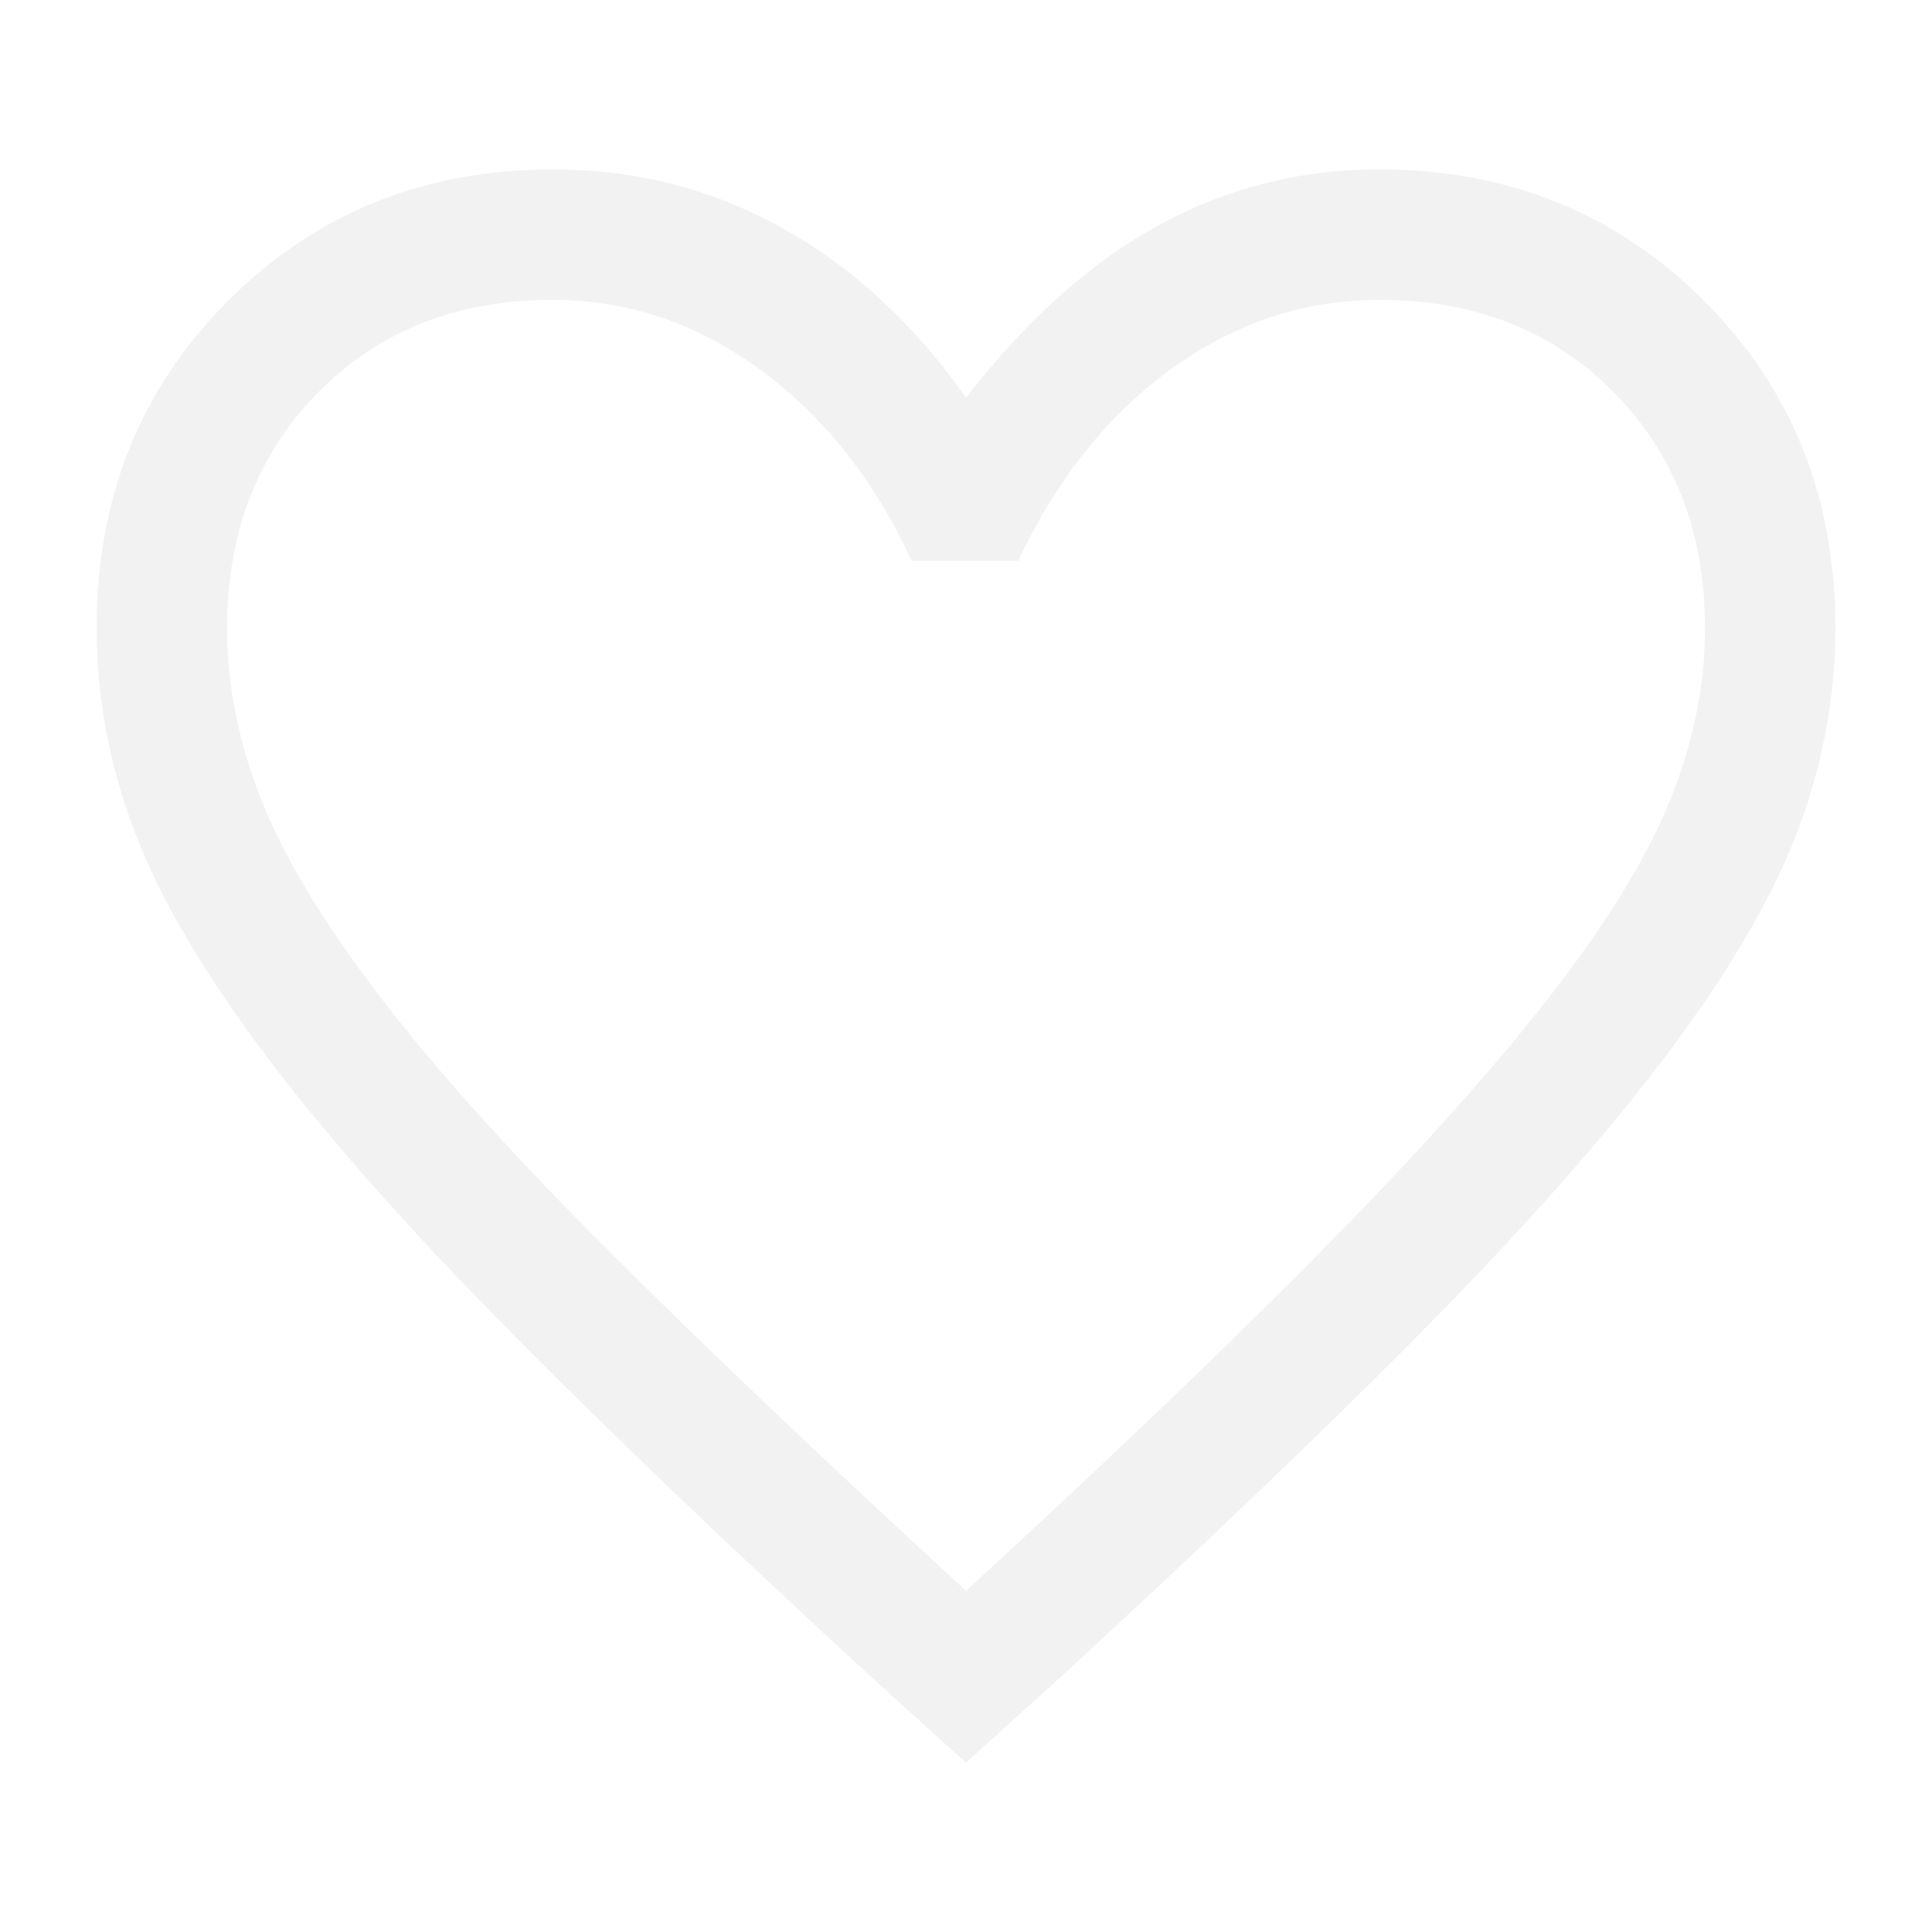
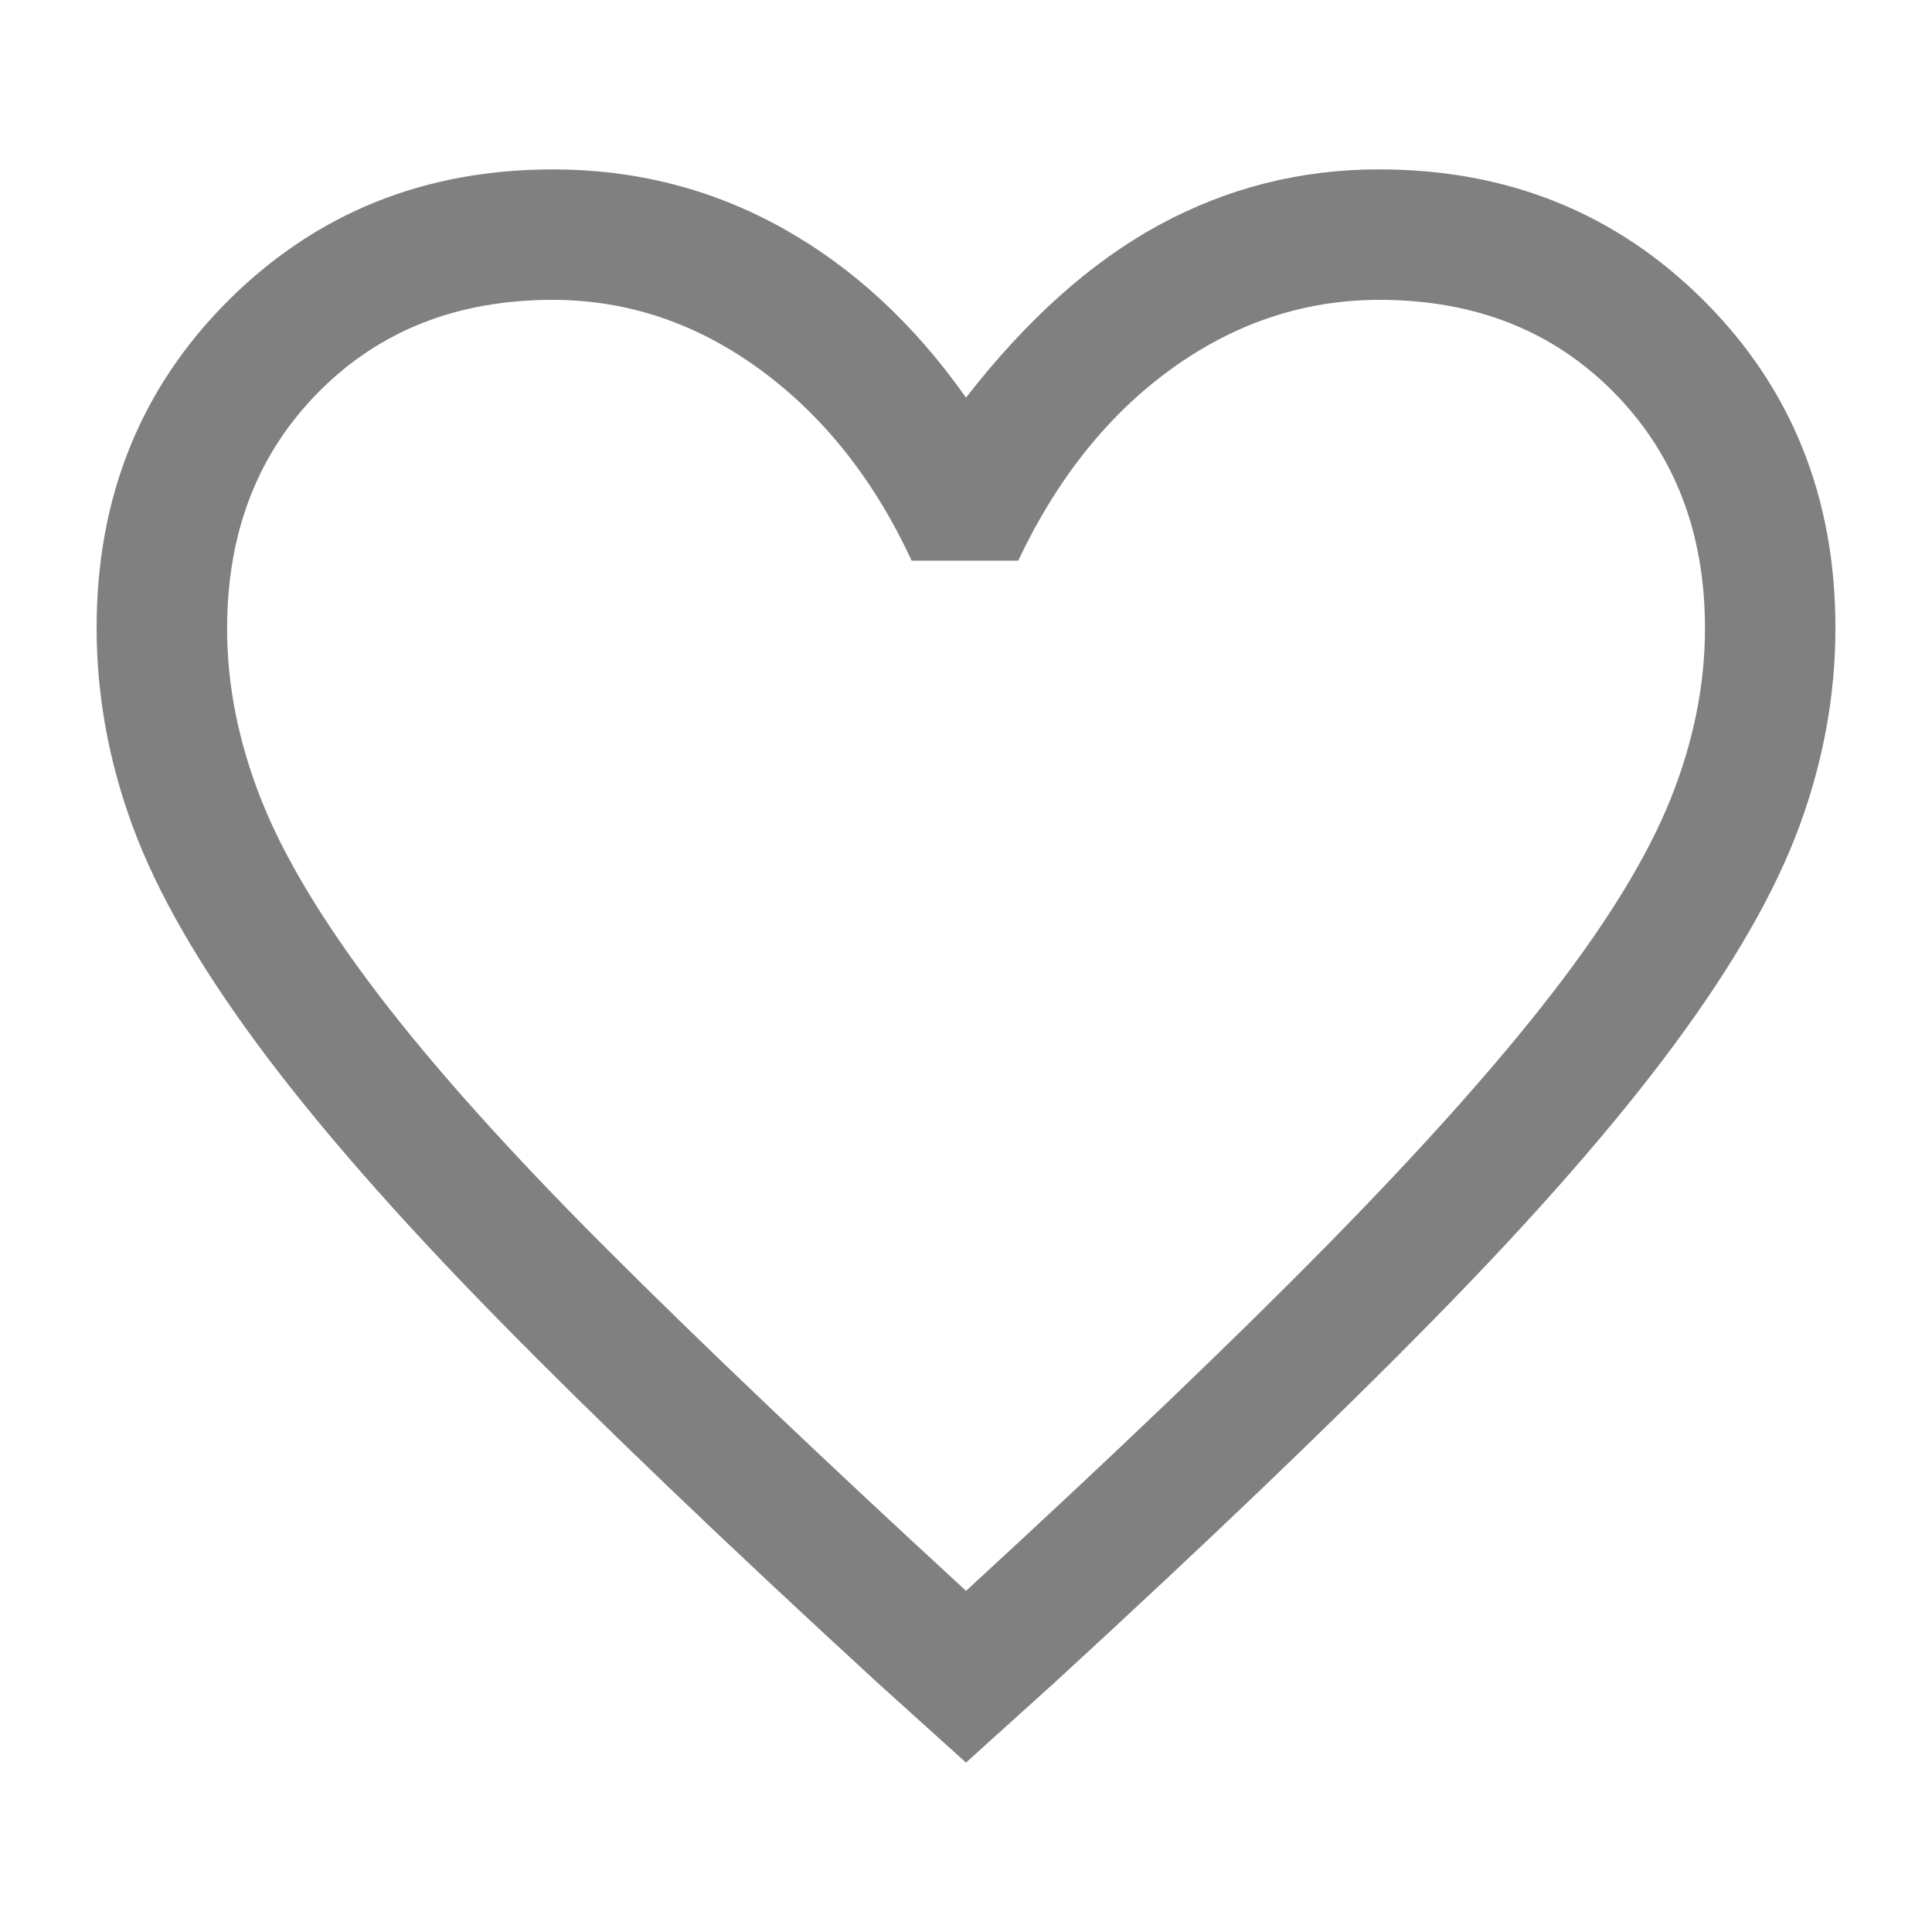
<svg xmlns="http://www.w3.org/2000/svg" width="200" height="200" viewBox="0 0 52.917 52.917" version="1.1" id="svg1">
  <defs id="defs1">
    </defs>
  <g id="layer1">
-     <path d="M 26.458,48.277 24.018,46.074 Q 17.721,40.292 13.607,36.099 9.492,31.905 7.051,28.601 4.61,25.297 3.628,22.619 2.646,19.94 2.646,17.201 q 0,-5.367 3.602,-8.964 3.602,-3.597 8.9,-3.597 3.393,0 6.281,1.607 2.887,1.607 5.03,4.643 2.5,-3.215 5.298,-4.733 2.798,-1.518 6.013,-1.518 5.298,0 8.9,3.597 3.602,3.597 3.602,8.964 0,2.738 -0.982,5.417 -0.982,2.679 -3.423,5.983 -2.441,3.304 -6.556,7.497 -4.114,4.193 -10.411,9.975 z m 0,-4.703 q 6.027,-5.536 9.919,-9.495 3.892,-3.959 6.184,-6.935 2.292,-2.977 3.215,-5.307 0.923,-2.329 0.923,-4.627 0,-3.937 -2.5,-6.467 -2.5,-2.53 -6.416,-2.53 -3.067,0 -5.677,1.875 -2.61,1.875 -4.218,5.269 h -2.917 q -1.548,-3.334 -4.158,-5.239 -2.61,-1.905 -5.677,-1.905 -3.916,0 -6.416,2.53 -2.5,2.53 -2.5,6.478 0,2.303 0.923,4.654 0.923,2.351 3.215,5.358 2.292,3.006 6.221,6.935 3.929,3.929 9.882,9.406 z m 0,-17.681 z" id="path1" style="fill:#e5e5e5;fill-opacity:1;stroke-width:0.06;opacity:0.5" />
+     <path d="M 26.458,48.277 24.018,46.074 Q 17.721,40.292 13.607,36.099 9.492,31.905 7.051,28.601 4.61,25.297 3.628,22.619 2.646,19.94 2.646,17.201 q 0,-5.367 3.602,-8.964 3.602,-3.597 8.9,-3.597 3.393,0 6.281,1.607 2.887,1.607 5.03,4.643 2.5,-3.215 5.298,-4.733 2.798,-1.518 6.013,-1.518 5.298,0 8.9,3.597 3.602,3.597 3.602,8.964 0,2.738 -0.982,5.417 -0.982,2.679 -3.423,5.983 -2.441,3.304 -6.556,7.497 -4.114,4.193 -10.411,9.975 z m 0,-4.703 q 6.027,-5.536 9.919,-9.495 3.892,-3.959 6.184,-6.935 2.292,-2.977 3.215,-5.307 0.923,-2.329 0.923,-4.627 0,-3.937 -2.5,-6.467 -2.5,-2.53 -6.416,-2.53 -3.067,0 -5.677,1.875 -2.61,1.875 -4.218,5.269 h -2.917 q -1.548,-3.334 -4.158,-5.239 -2.61,-1.905 -5.677,-1.905 -3.916,0 -6.416,2.53 -2.5,2.53 -2.5,6.478 0,2.303 0.923,4.654 0.923,2.351 3.215,5.358 2.292,3.006 6.221,6.935 3.929,3.929 9.882,9.406 z m 0,-17.681 z" id="path1" style="fill:#808080;fill-opacity:1;stroke-width:0.06;opacity:1" />
  </g>
</svg>
